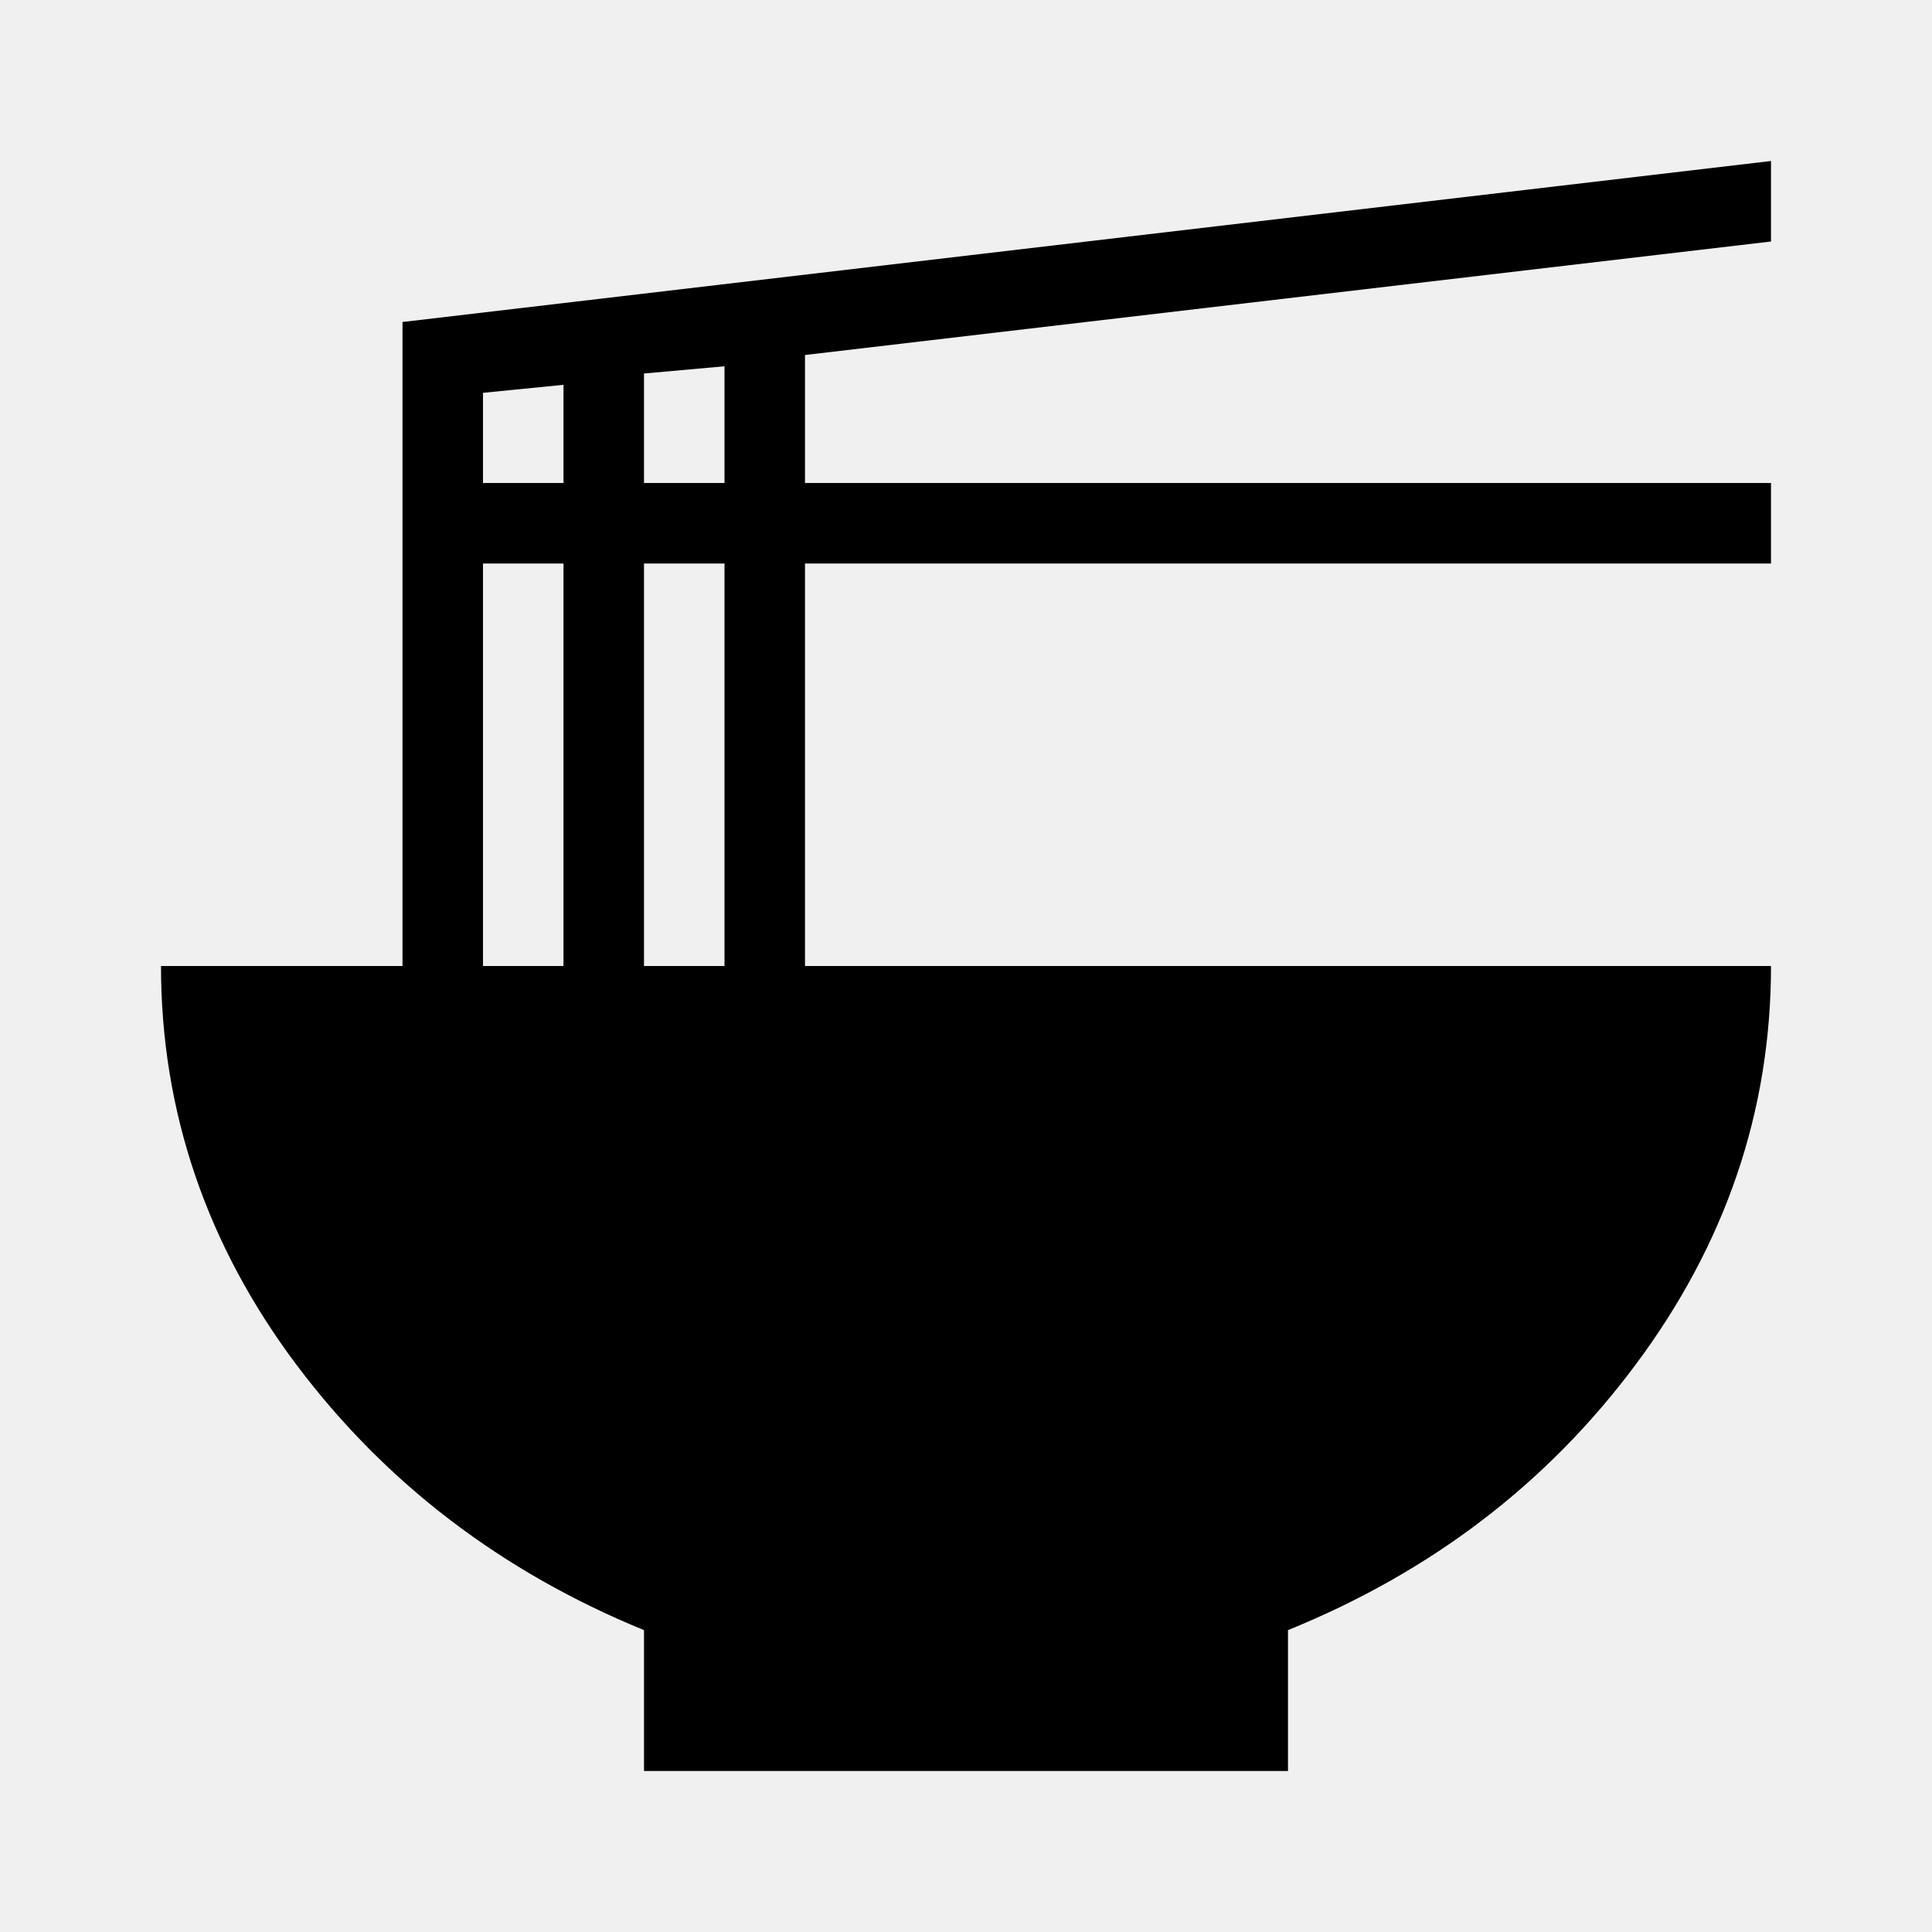
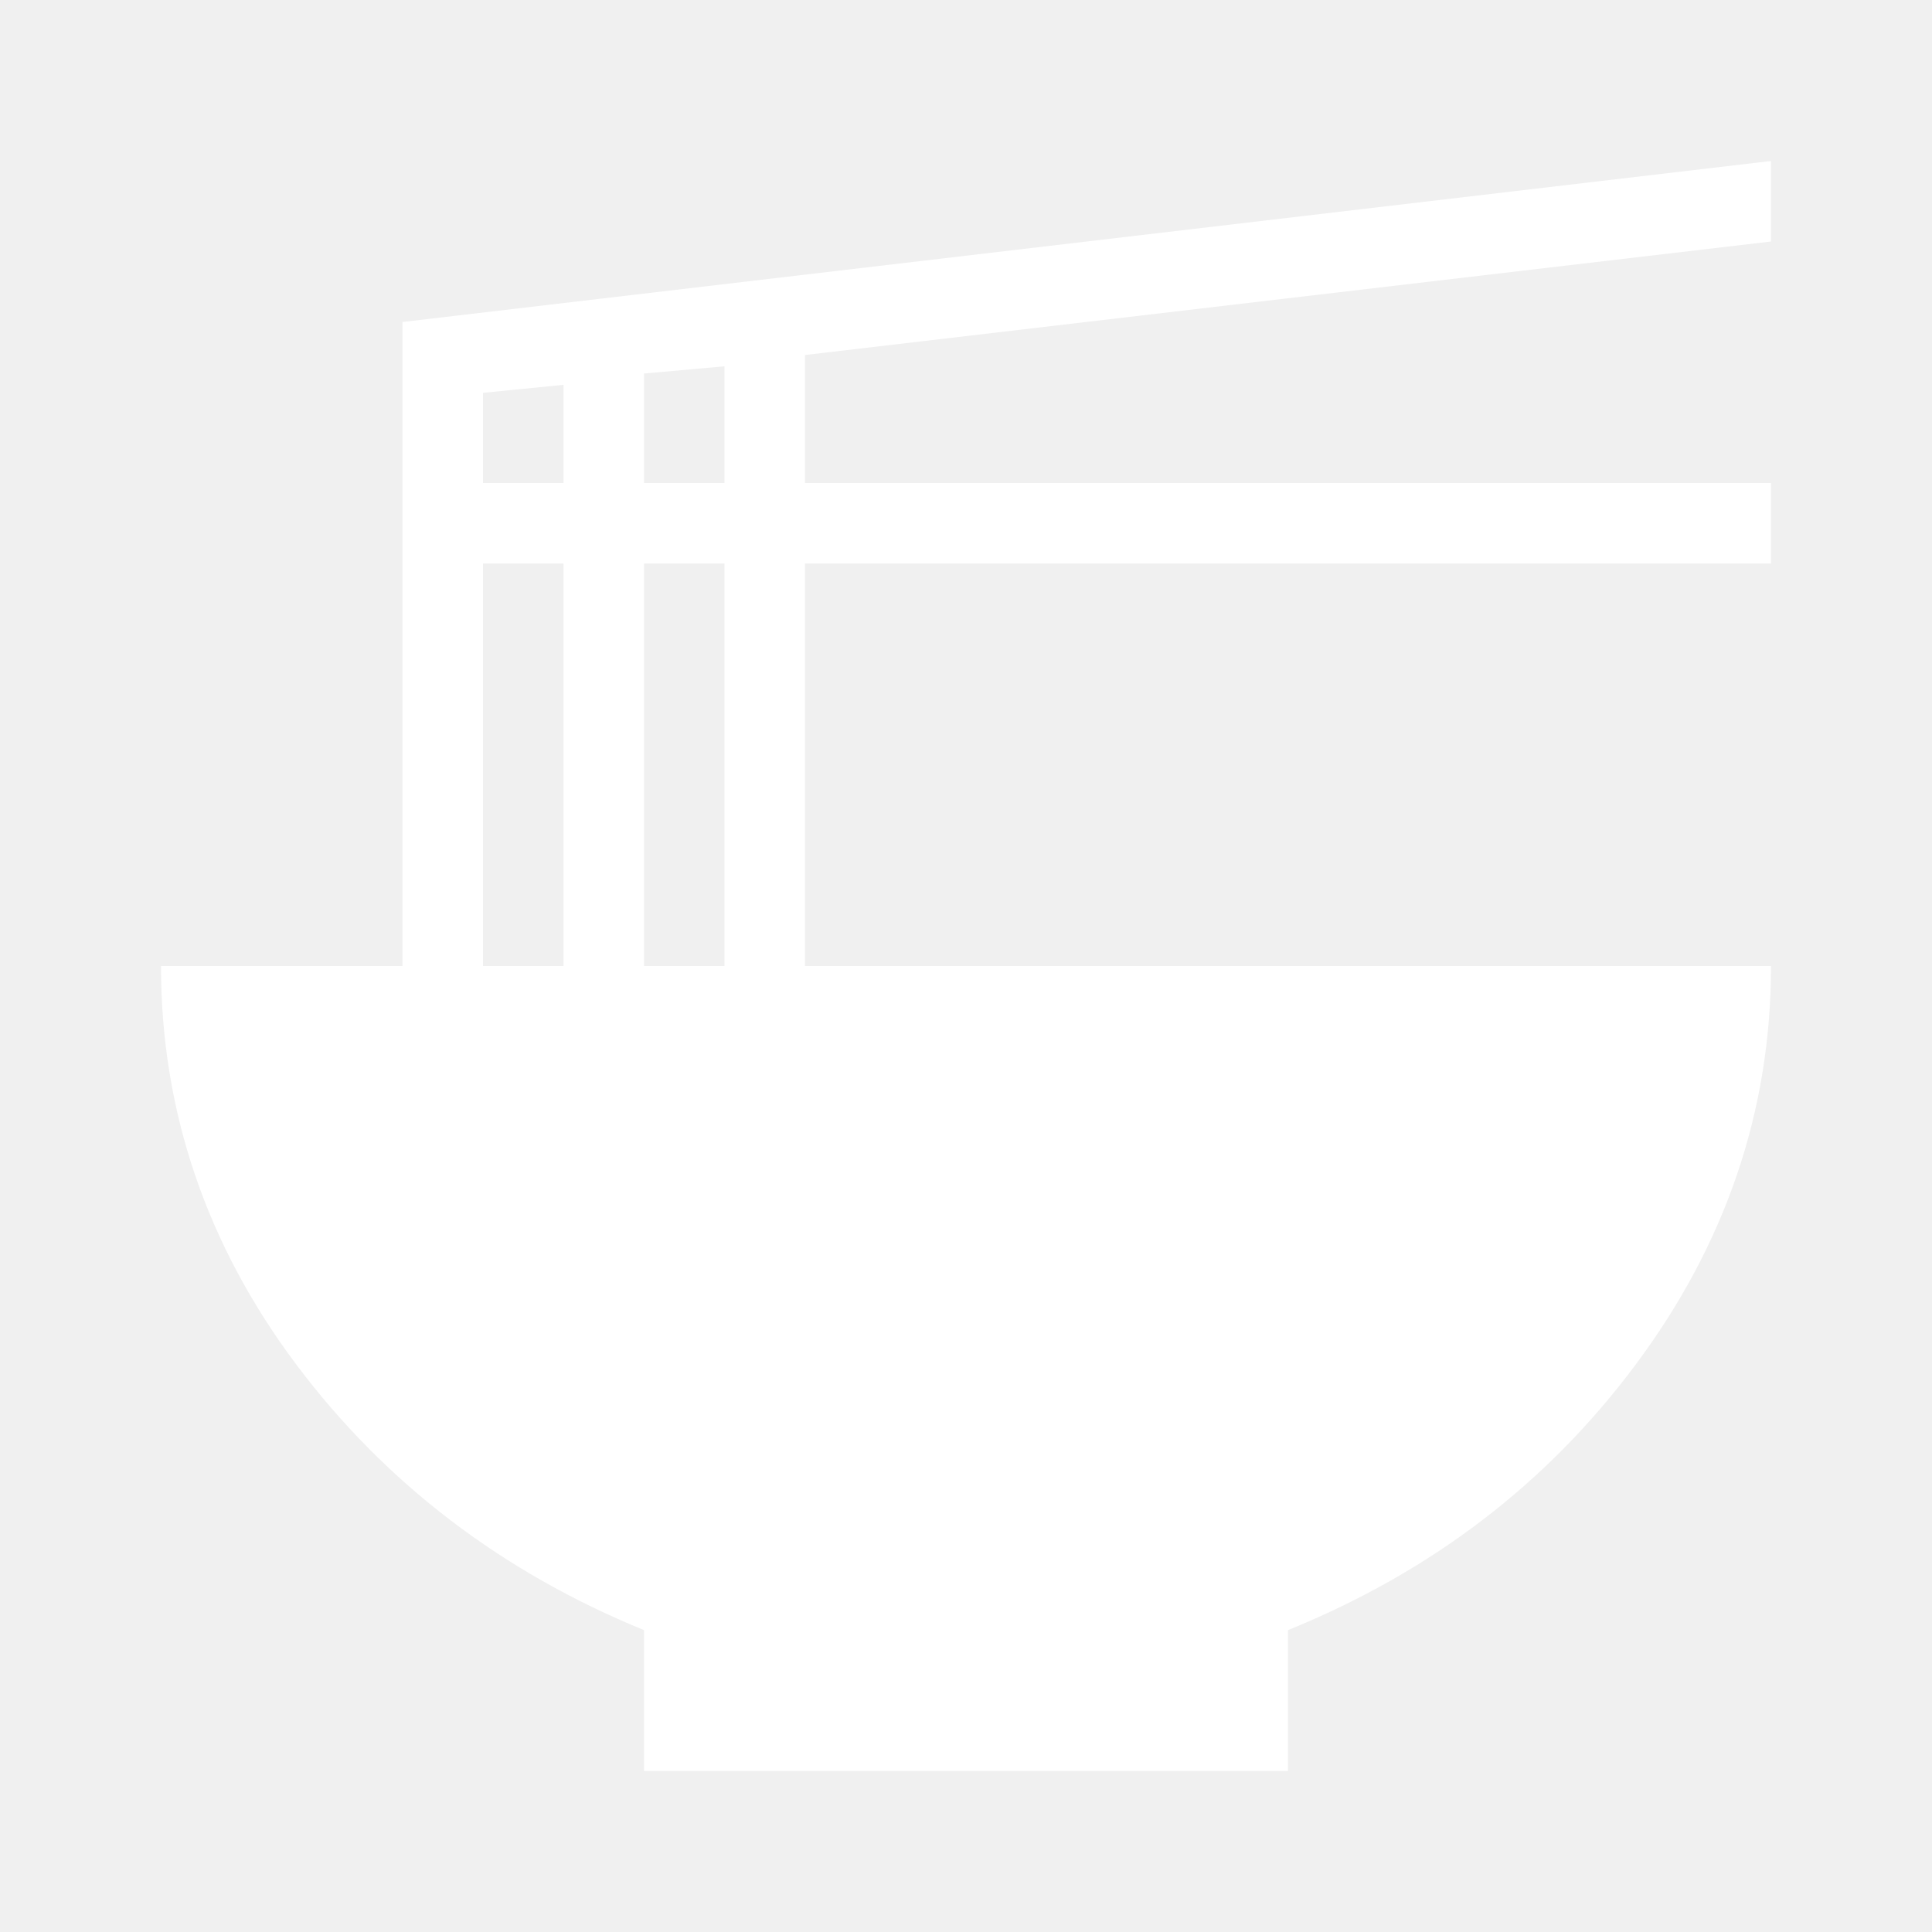
- <svg xmlns="http://www.w3.org/2000/svg" viewBox="0 0 24 24">
+ <svg xmlns="http://www.w3.org/2000/svg" fill="#ffffff" viewBox="0 0 24 24">
  <path d="M22 3L10 4.41V6H22V7H10V12H22C22 13.81 21.43 15.46 20.32 16.95S17.77 19.53 16 20.25V22H8V20.25C6.24 19.53 4.79 18.43 3.68 16.95S2 13.81 2 12H5V4L22 2V3M6 4.88V6H7V4.78L6 4.88M6 7V12H7V7H6M9 12V7H8V12H9M9 6V4.55L8 4.64V6H9Z" />
</svg>
